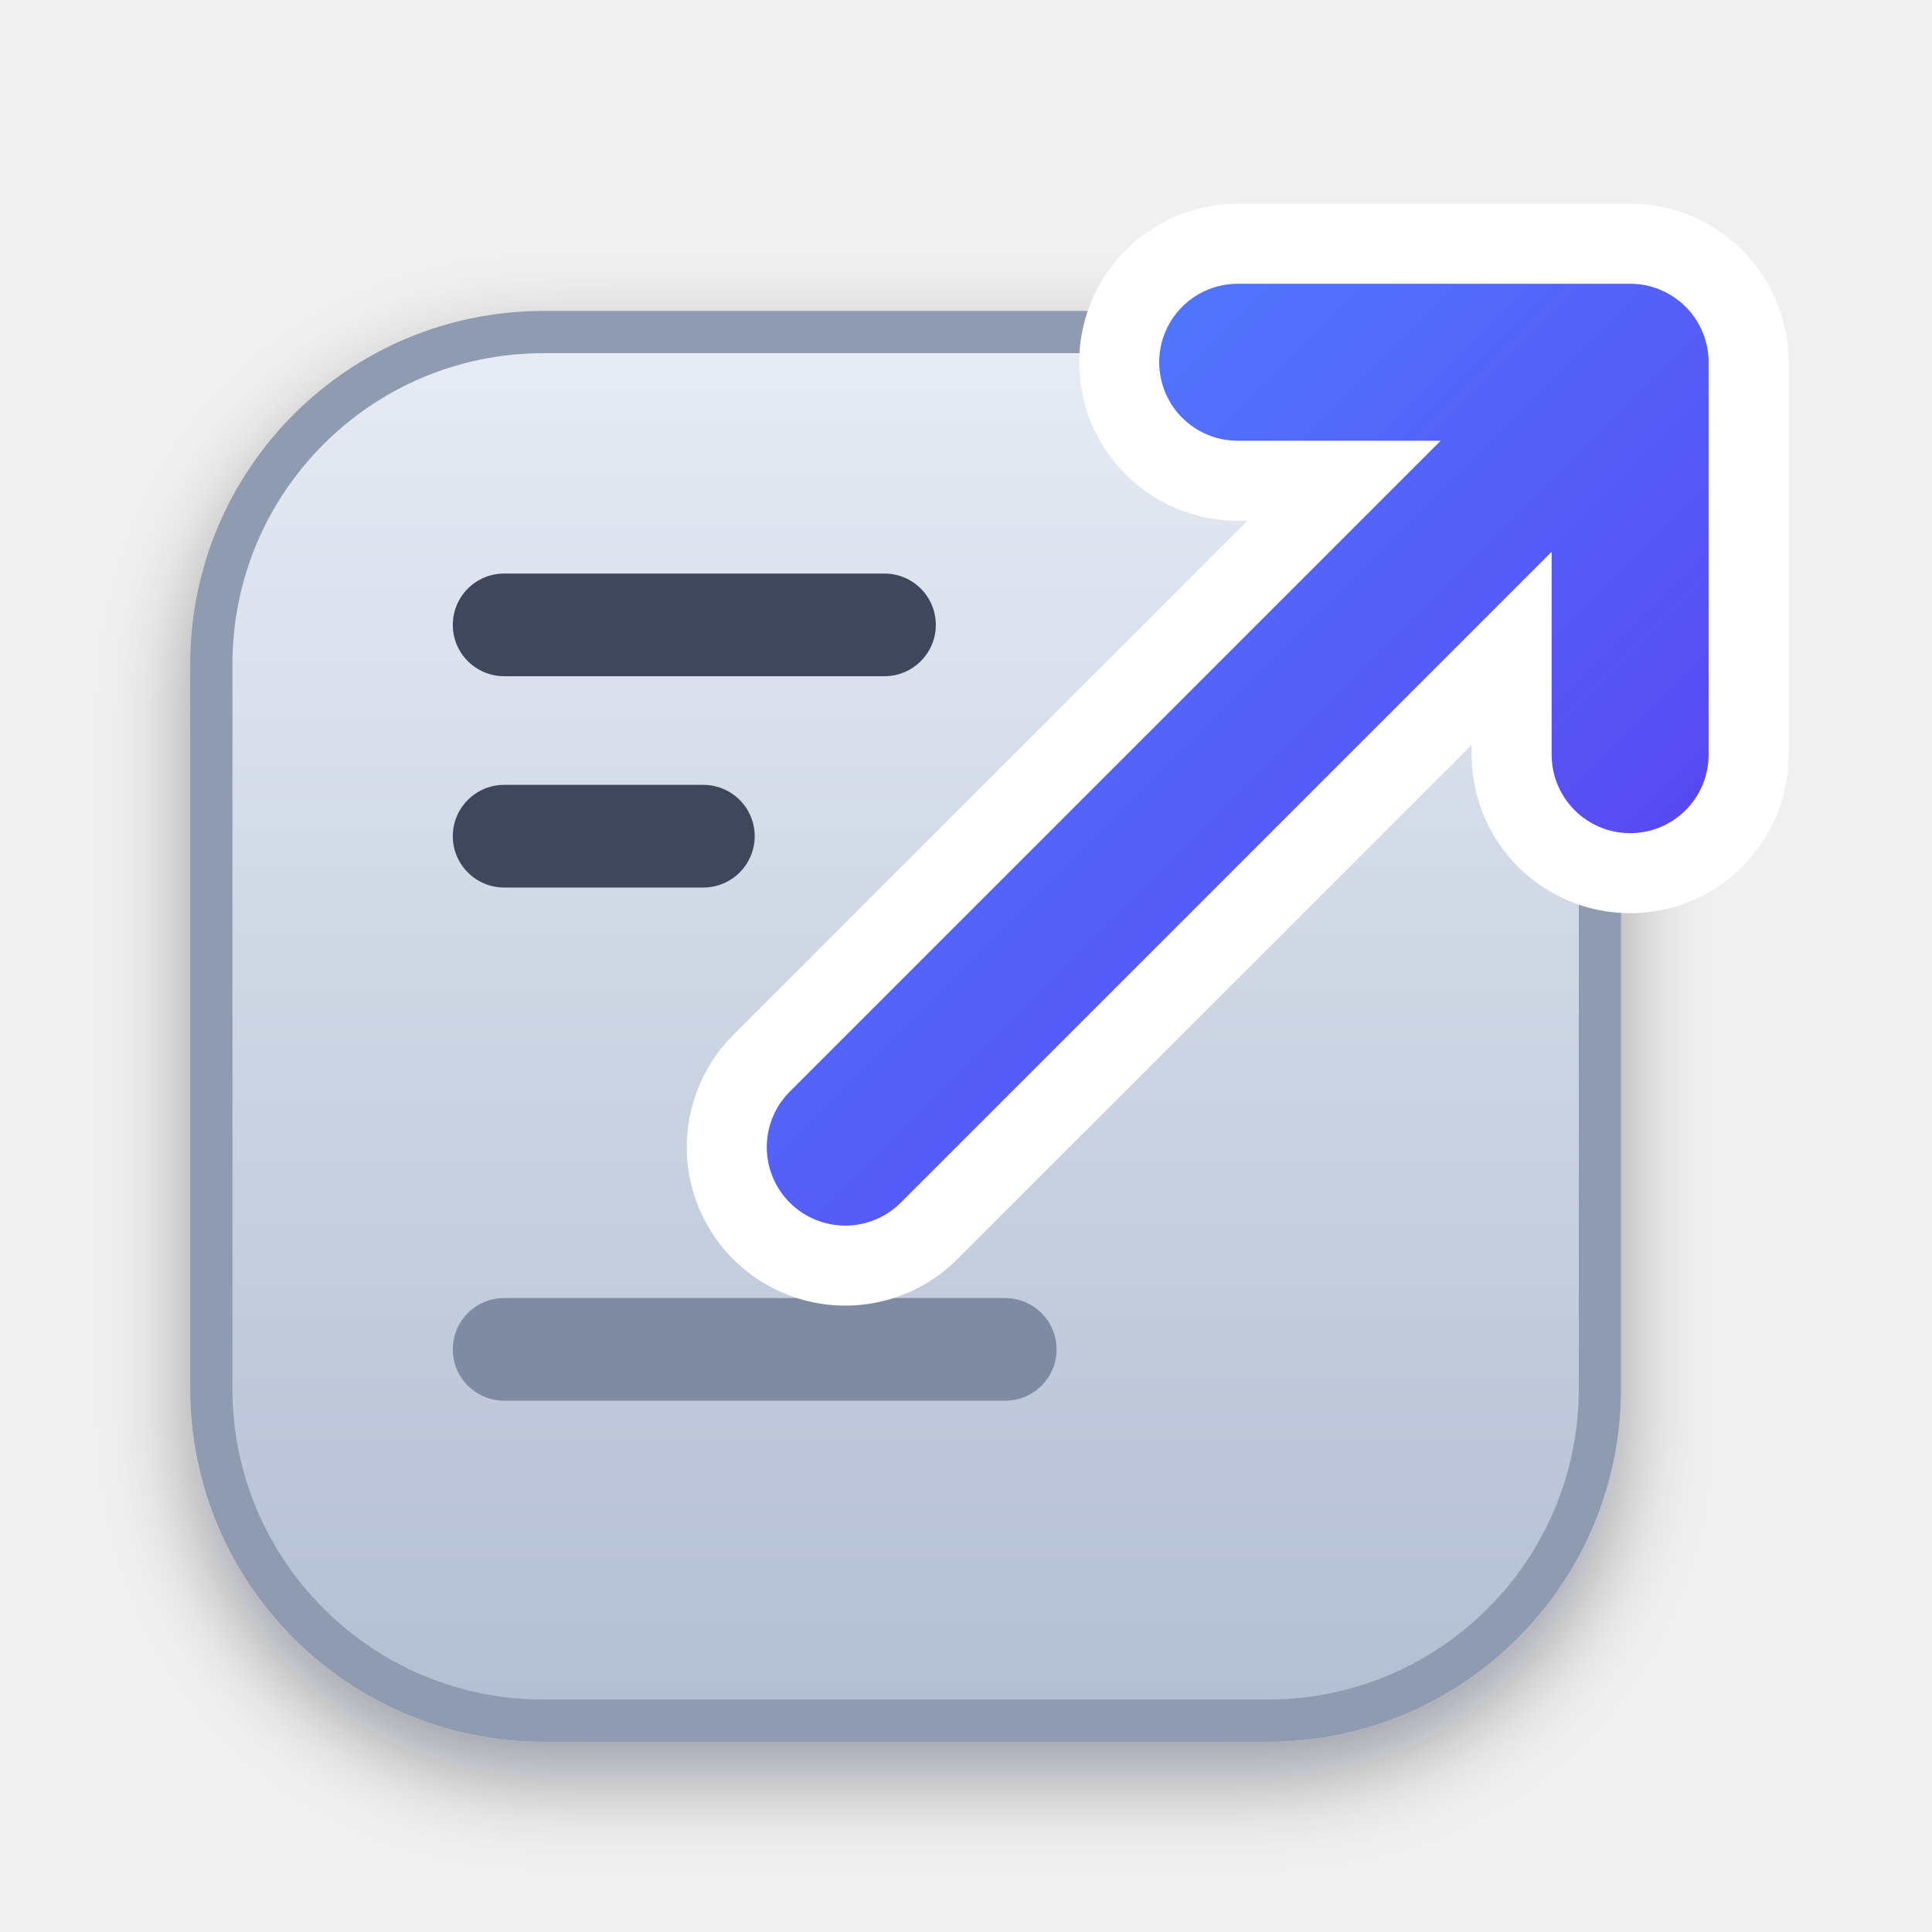
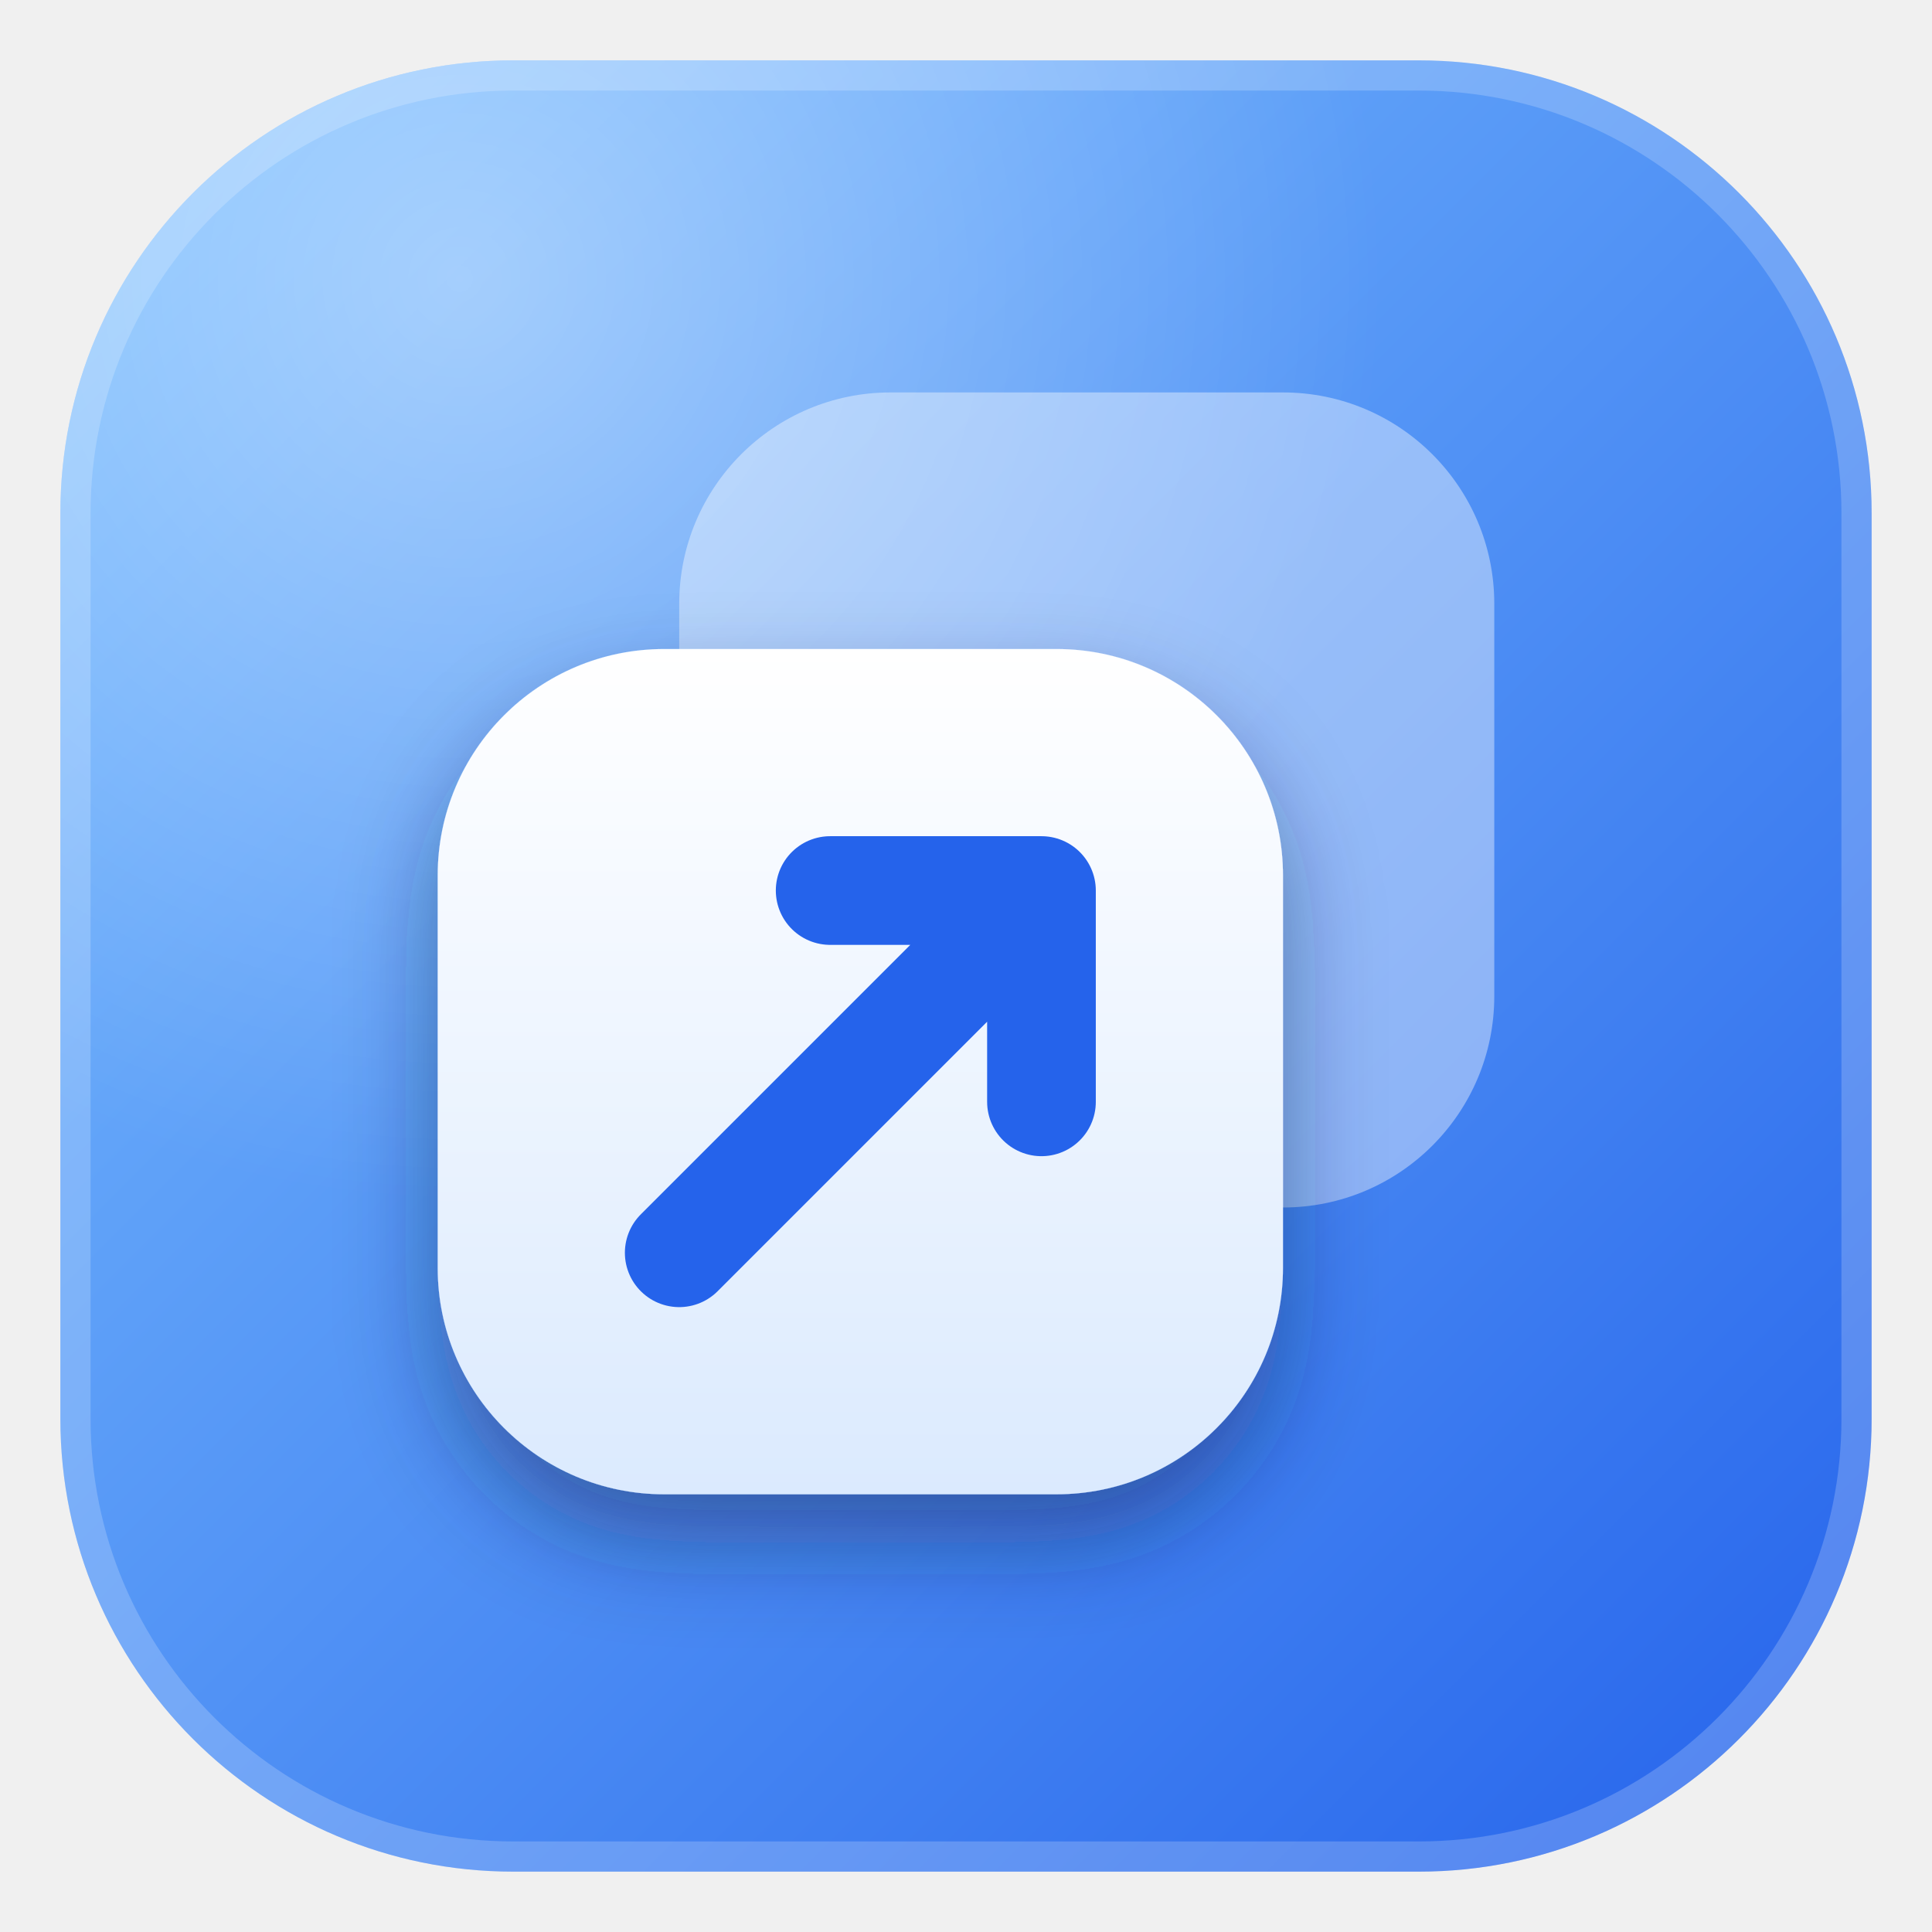
<svg xmlns="http://www.w3.org/2000/svg" viewBox="0 0 64 64" width="256" height="256" role="img" aria-label="Quantalog Links">
  <defs>
-     <linearGradient id="p" x1="0" y1="0" x2="0" y2="1">
-       <stop offset="0" stop-color="#E7ECF5" />
-       <stop offset="1" stop-color="#B3BED2" />
+     <linearGradient id="t" x1="0" y1="0" x2="1" y2="1">
+       <stop offset="0" stop-color="#7CC0FF" />
+       <stop offset="1" stop-color="#2563EB" />
    </linearGradient>
-     <linearGradient id="b" x1="0" y1="0" x2="1" y2="1">
-       <stop offset="0" stop-color="#4F80FF" />
-       <stop offset="1" stop-color="#5A3EEF" />
+     <radialGradient id="h" cx="0.22" cy="0.12" r="0.85">
+       <stop offset="0" stop-color="#FFFFFF" stop-opacity="0.38" />
+       <stop offset="0.6" stop-color="#FFFFFF" stop-opacity="0" />
+     </radialGradient>
+     <linearGradient id="w" x1="0" y1="0" x2="0" y2="1">
+       <stop offset="0" stop-color="#FFFFFF" />
+       <stop offset="1" stop-color="#DBEAFE" />
    </linearGradient>
-     <filter id="s" x="-20%" y="-20%" width="140%" height="140%">
-       <feDropShadow dx="0" dy="1.2" stdDeviation="1.4" flood-color="#0B1020" flood-opacity="0.35" />
+     <filter id="d" x="-30%" y="-30%" width="160%" height="160%">
+       <feDropShadow dx="0" dy="1.6" stdDeviation="1.6" flood-color="#172554" flood-opacity="0.45" />
    </filter>
  </defs>
-   <rect x="7" y="11" width="46" height="46" rx="11" fill="url(#p)" stroke="#8F9BB1" stroke-width="1.4" filter="url(#s)" />
-   <rect x="15" y="19" width="16" height="3.4" rx="1.7" fill="#3E475C" />
-   <rect x="15" y="26" width="10" height="3.4" rx="1.7" fill="#3E475C" />
-   <rect x="15" y="43" width="20" height="3.4" rx="1.7" fill="#7F8BA2" />
-   <path d="M28 38L54 12M41 12h13v13" fill="none" stroke="#FFFFFF" stroke-width="10.5" stroke-linecap="round" stroke-linejoin="round" />
-   <path d="M28 38L54 12M41 12h13v13" fill="none" stroke="url(#b)" stroke-width="5.2" stroke-linecap="round" stroke-linejoin="round" />
+   <rect x="2" y="2" width="60" height="60" rx="15" fill="url(#t)" />
+   <rect x="2" y="2" width="60" height="60" rx="15" fill="url(#h)" />
+   <rect x="2.5" y="2.5" width="59" height="59" rx="14.5" fill="none" stroke="#FFFFFF" stroke-opacity="0.2" />
+   <rect x="22.5" y="13" width="27" height="27" rx="7" fill="#FFFFFF" opacity="0.4" />
+   <rect x="14.5" y="21.5" width="28" height="28" rx="7.5" fill="url(#w)" filter="url(#d)" />
+   <path d="M22.5 41.5L34.5 29.5M27.5 29.5h7v7" fill="none" stroke="#2563EB" stroke-width="3.6" stroke-linecap="round" stroke-linejoin="round" />
</svg>
